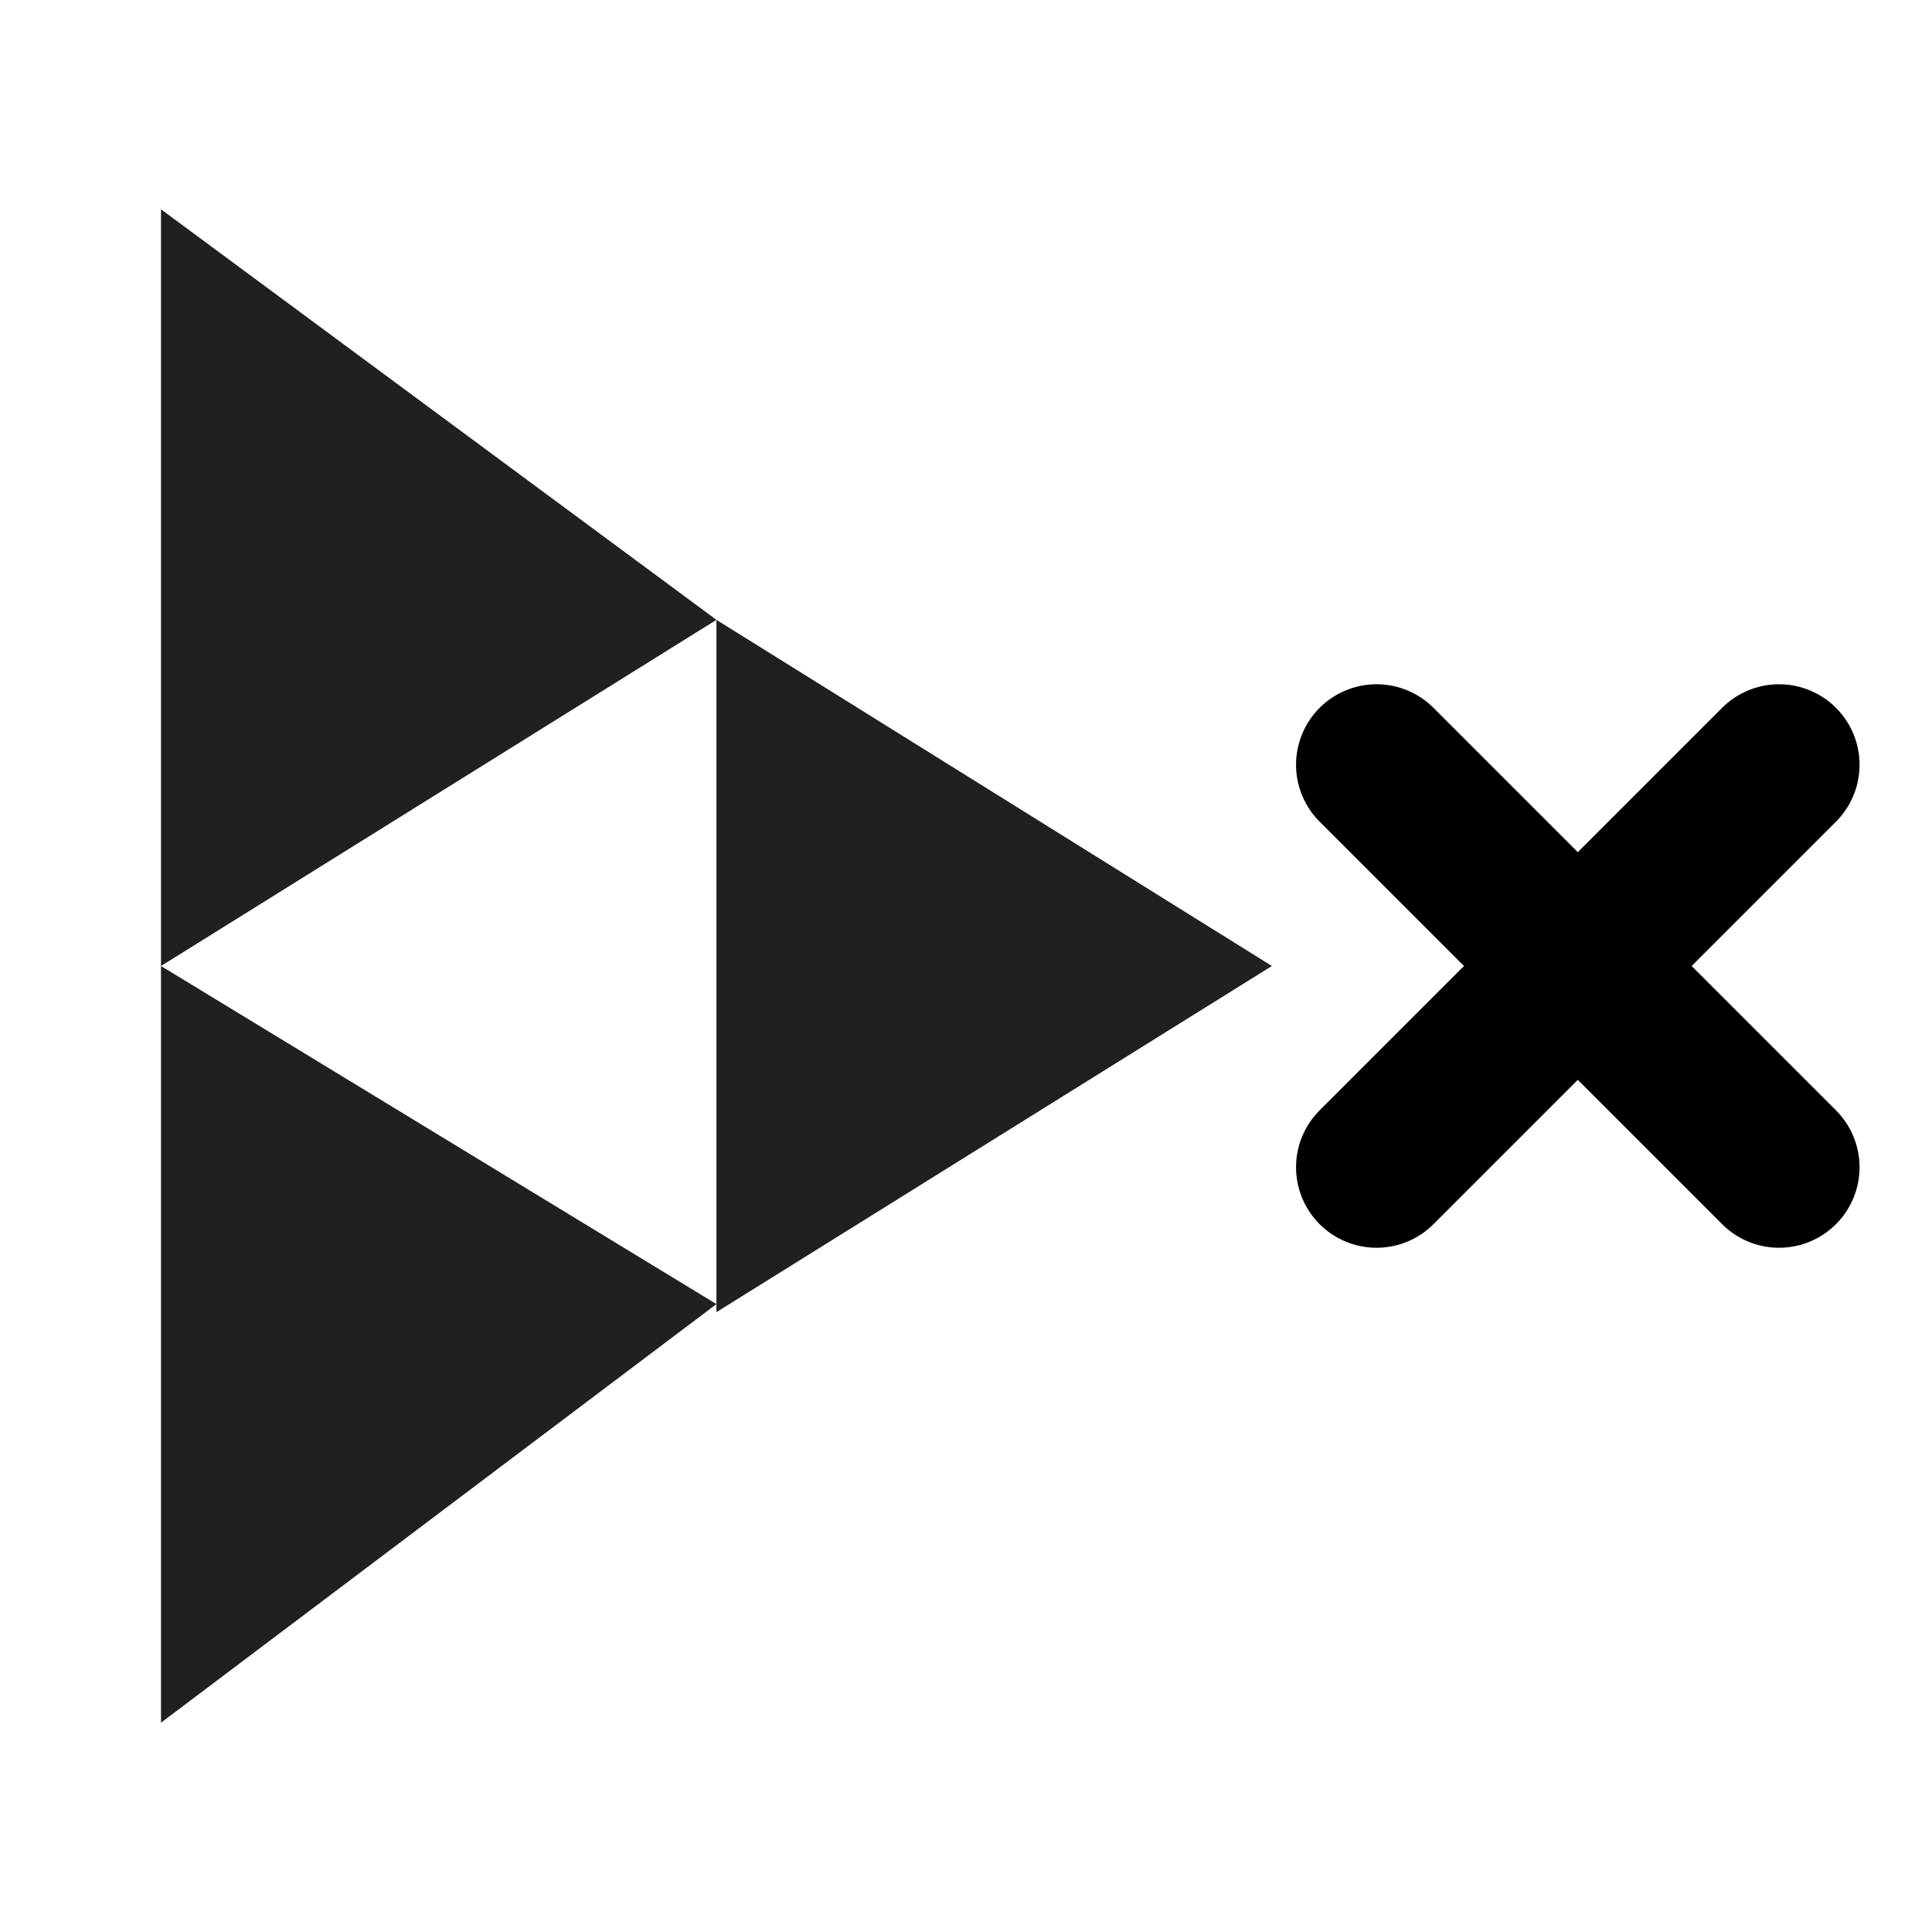
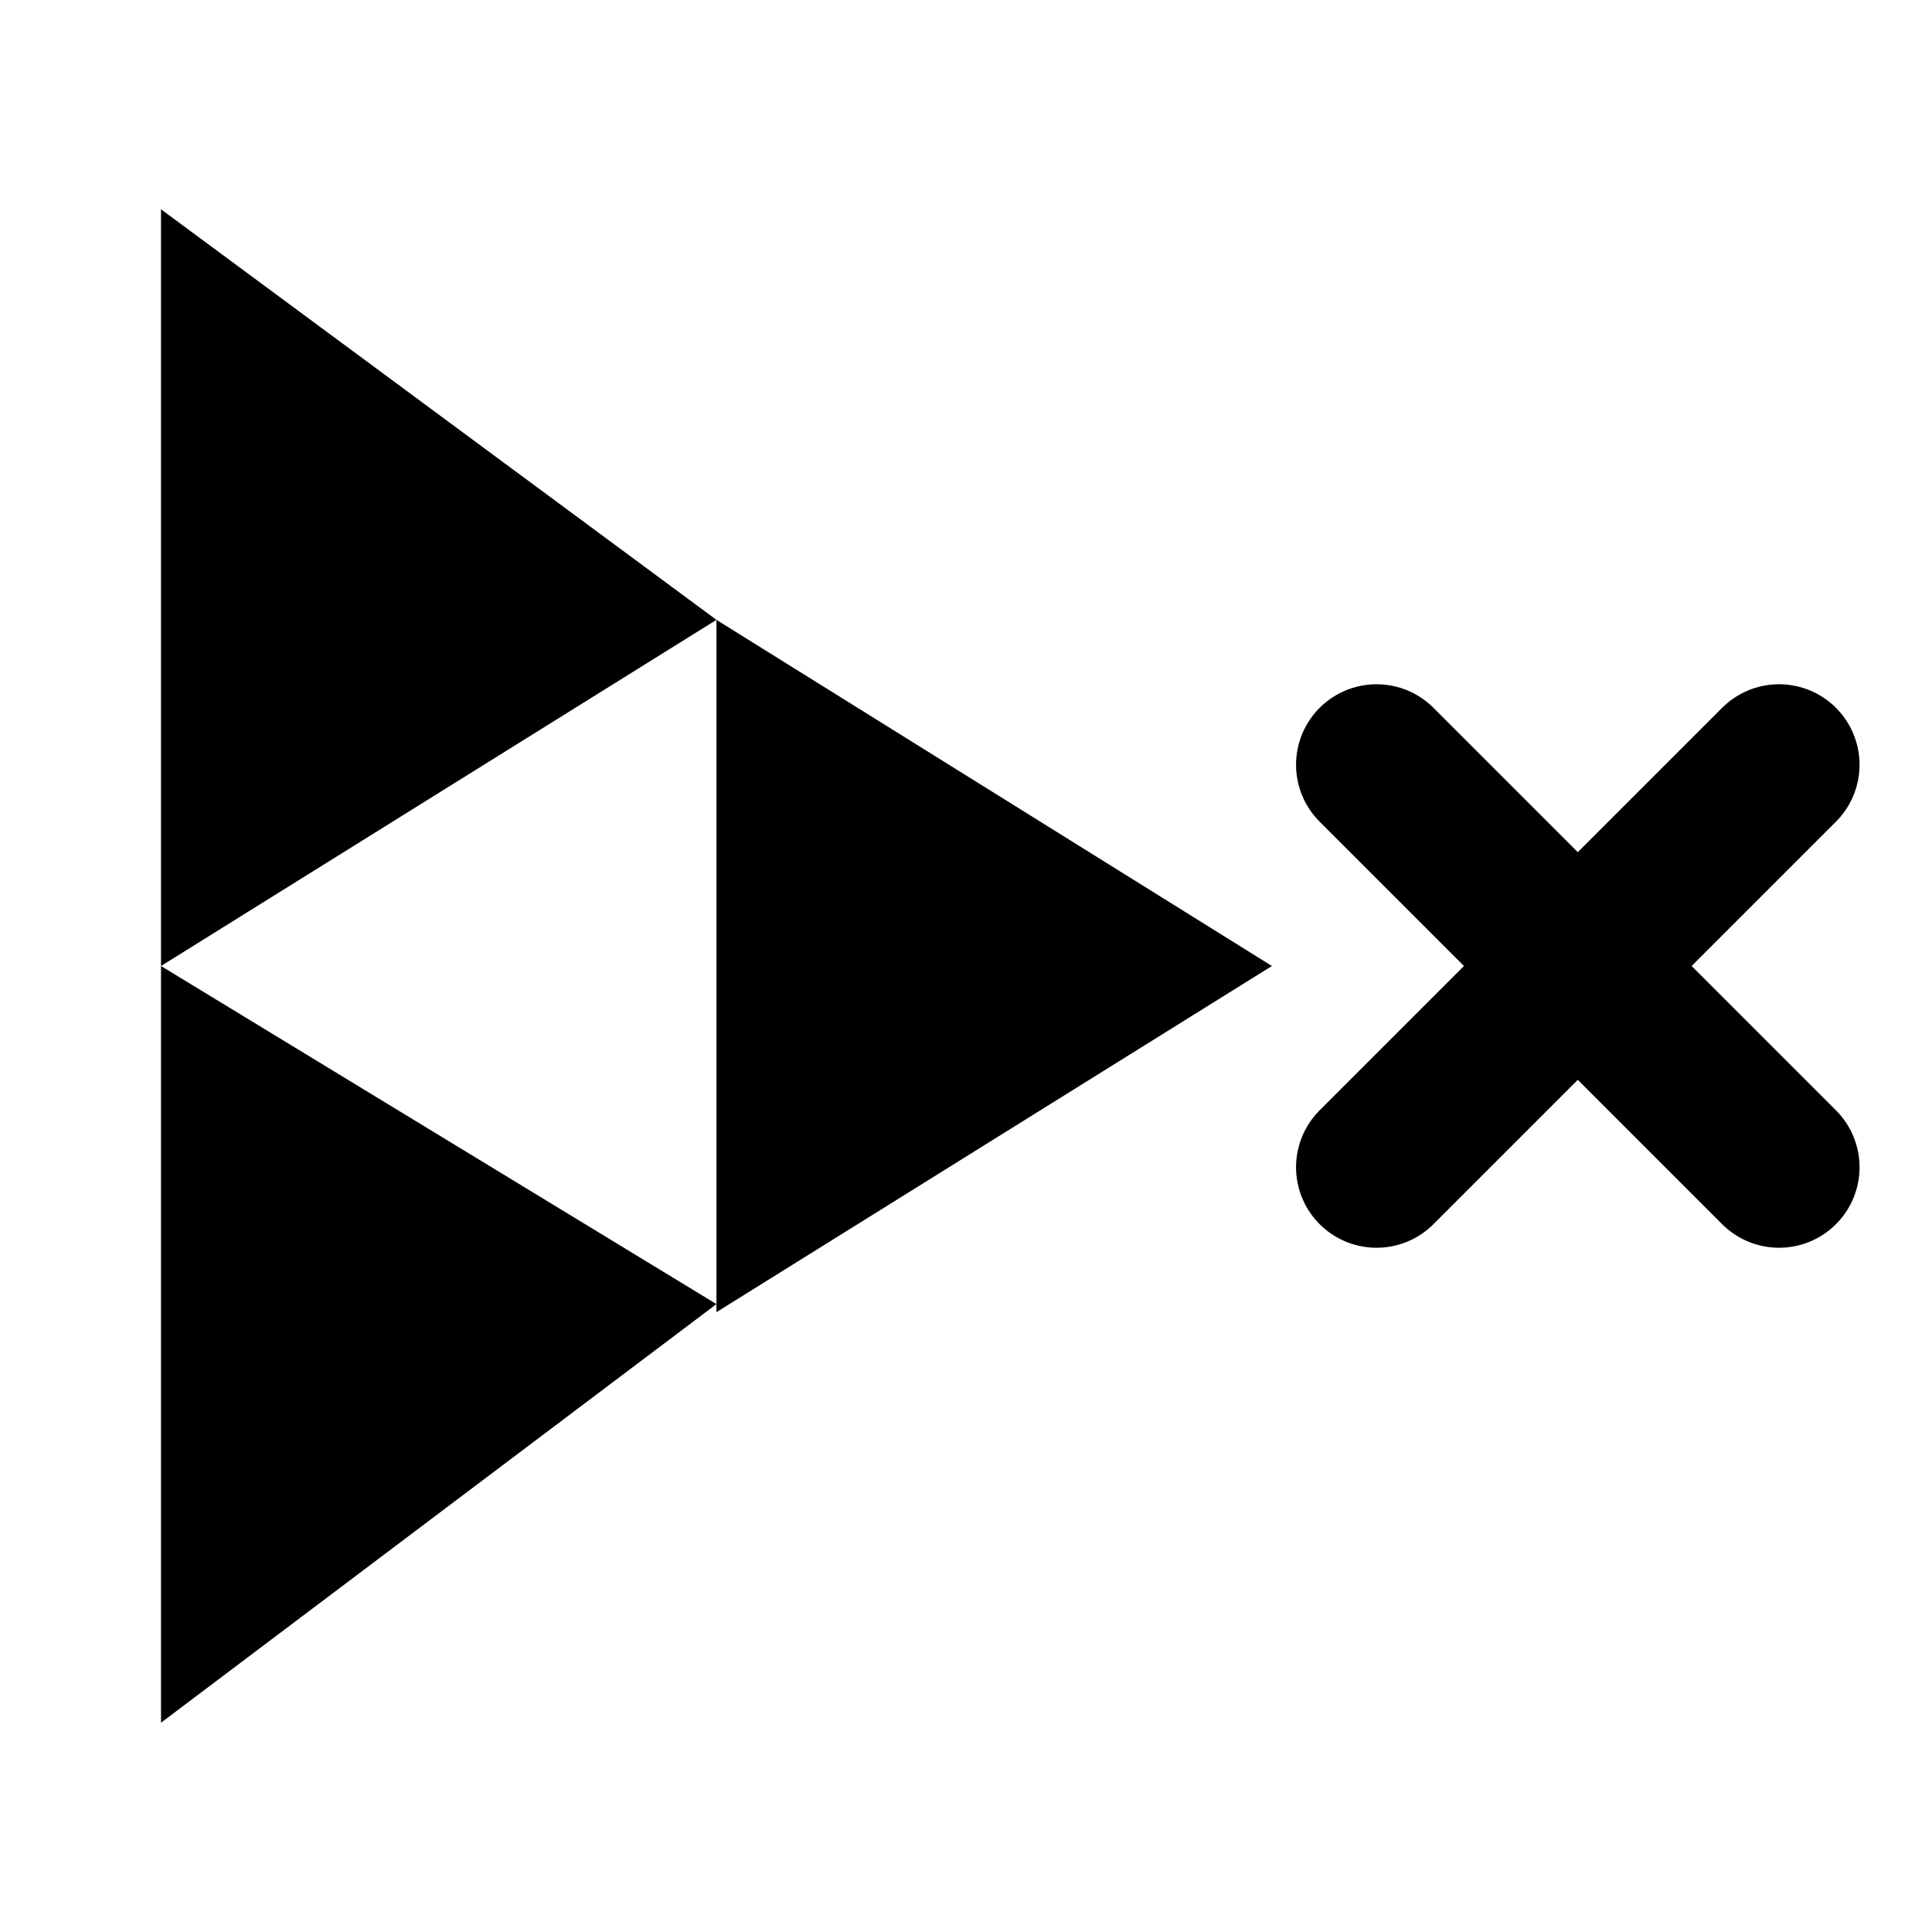
- <svg xmlns="http://www.w3.org/2000/svg" version="1.1" id="Calque_1" x="0px" y="0px" viewBox="0 0 24 24" style="enable-background:new 0 0 24 24;" xml:space="preserve">
+ <svg xmlns="http://www.w3.org/2000/svg" viewBox="0 0 24 24">
  <style type="text/css">
- 	.st0{fill:none;stroke:#000000;stroke-width:2;stroke-linecap:round;stroke-linejoin:round;}
- 	.st1{fill:#211F20;}
+ 	.st0{fill:none;stroke:currentColor;stroke-width:2;stroke-linecap:round;stroke-linejoin:round;}
+ 	.st1{fill:currentColor;}
</style>
  <line class="st0" x1="17.1" y1="9.5" x2="22.1" y2="14.5" />
  <line class="st0" x1="22.1" y1="9.5" x2="17.1" y2="14.5" />
  <g>
    <g>
      <g>
        <path class="st1" d="M2,2.6V12l6.9-4.3" />
        <path class="st1" d="M2,12v9.4l6.9-5.2" />
        <path class="st1" d="M8.9,7.7v8.6l6.9-4.3" />
      </g>
    </g>
  </g>
</svg>
